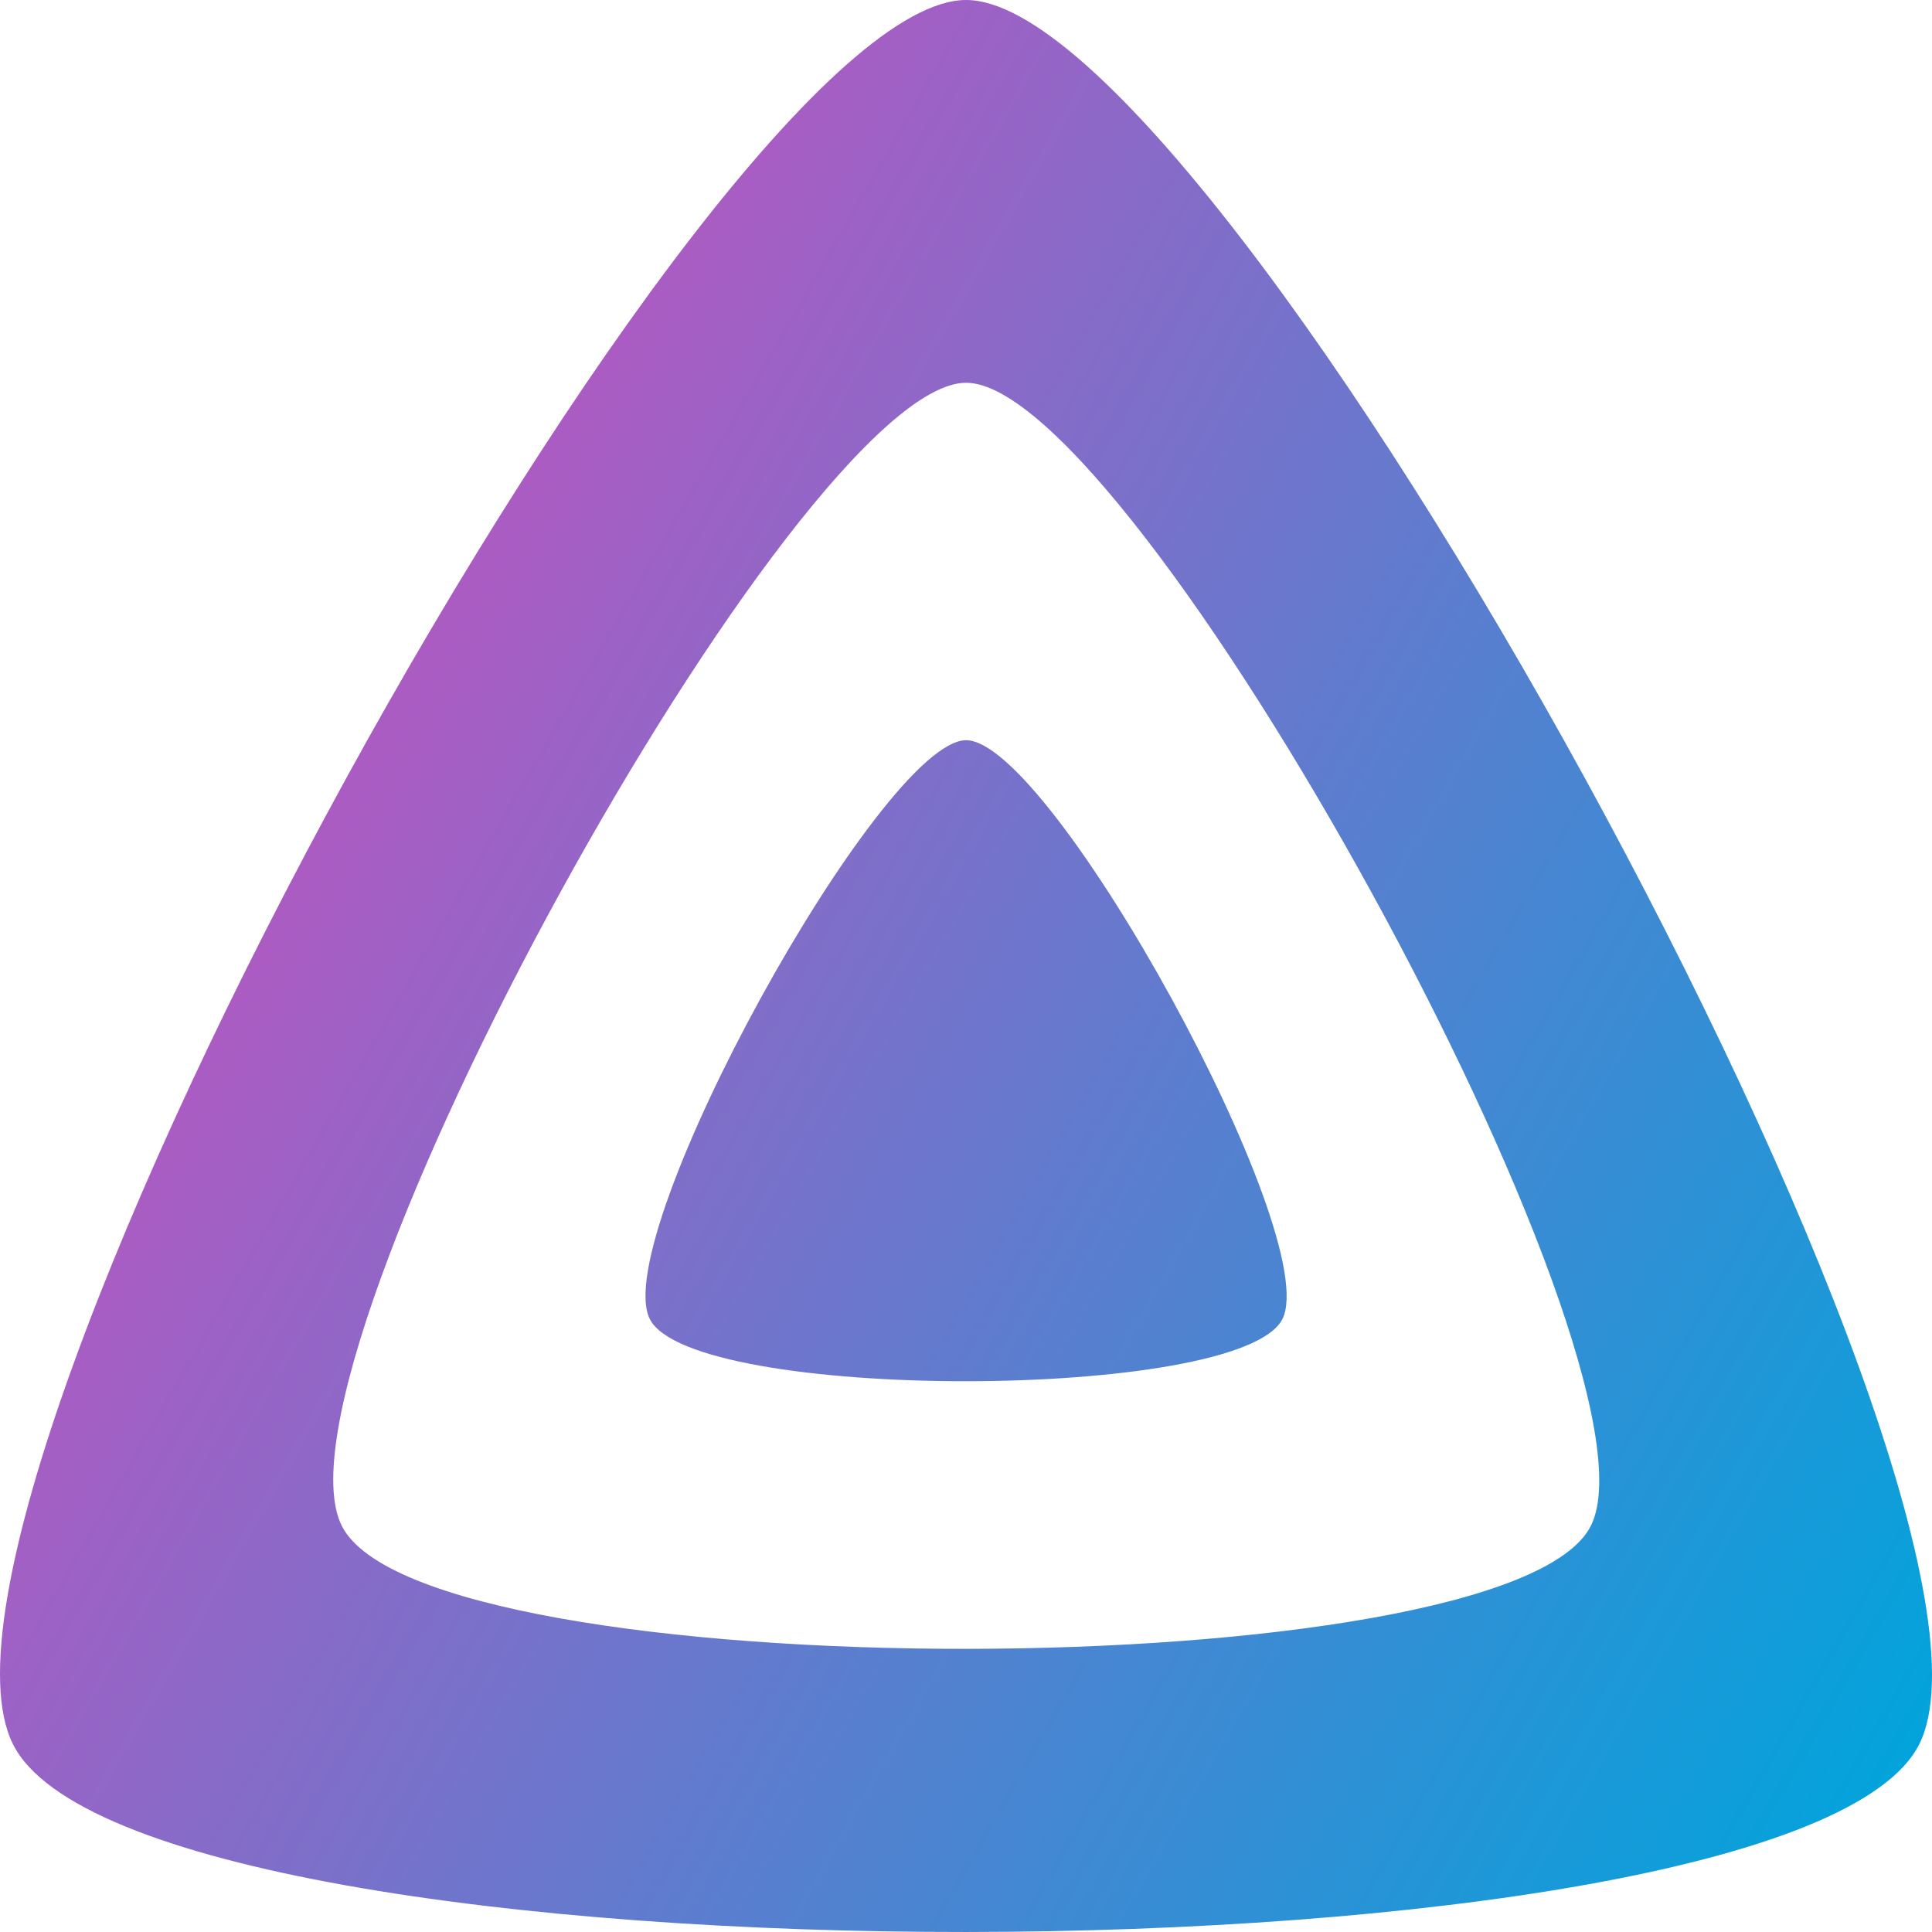
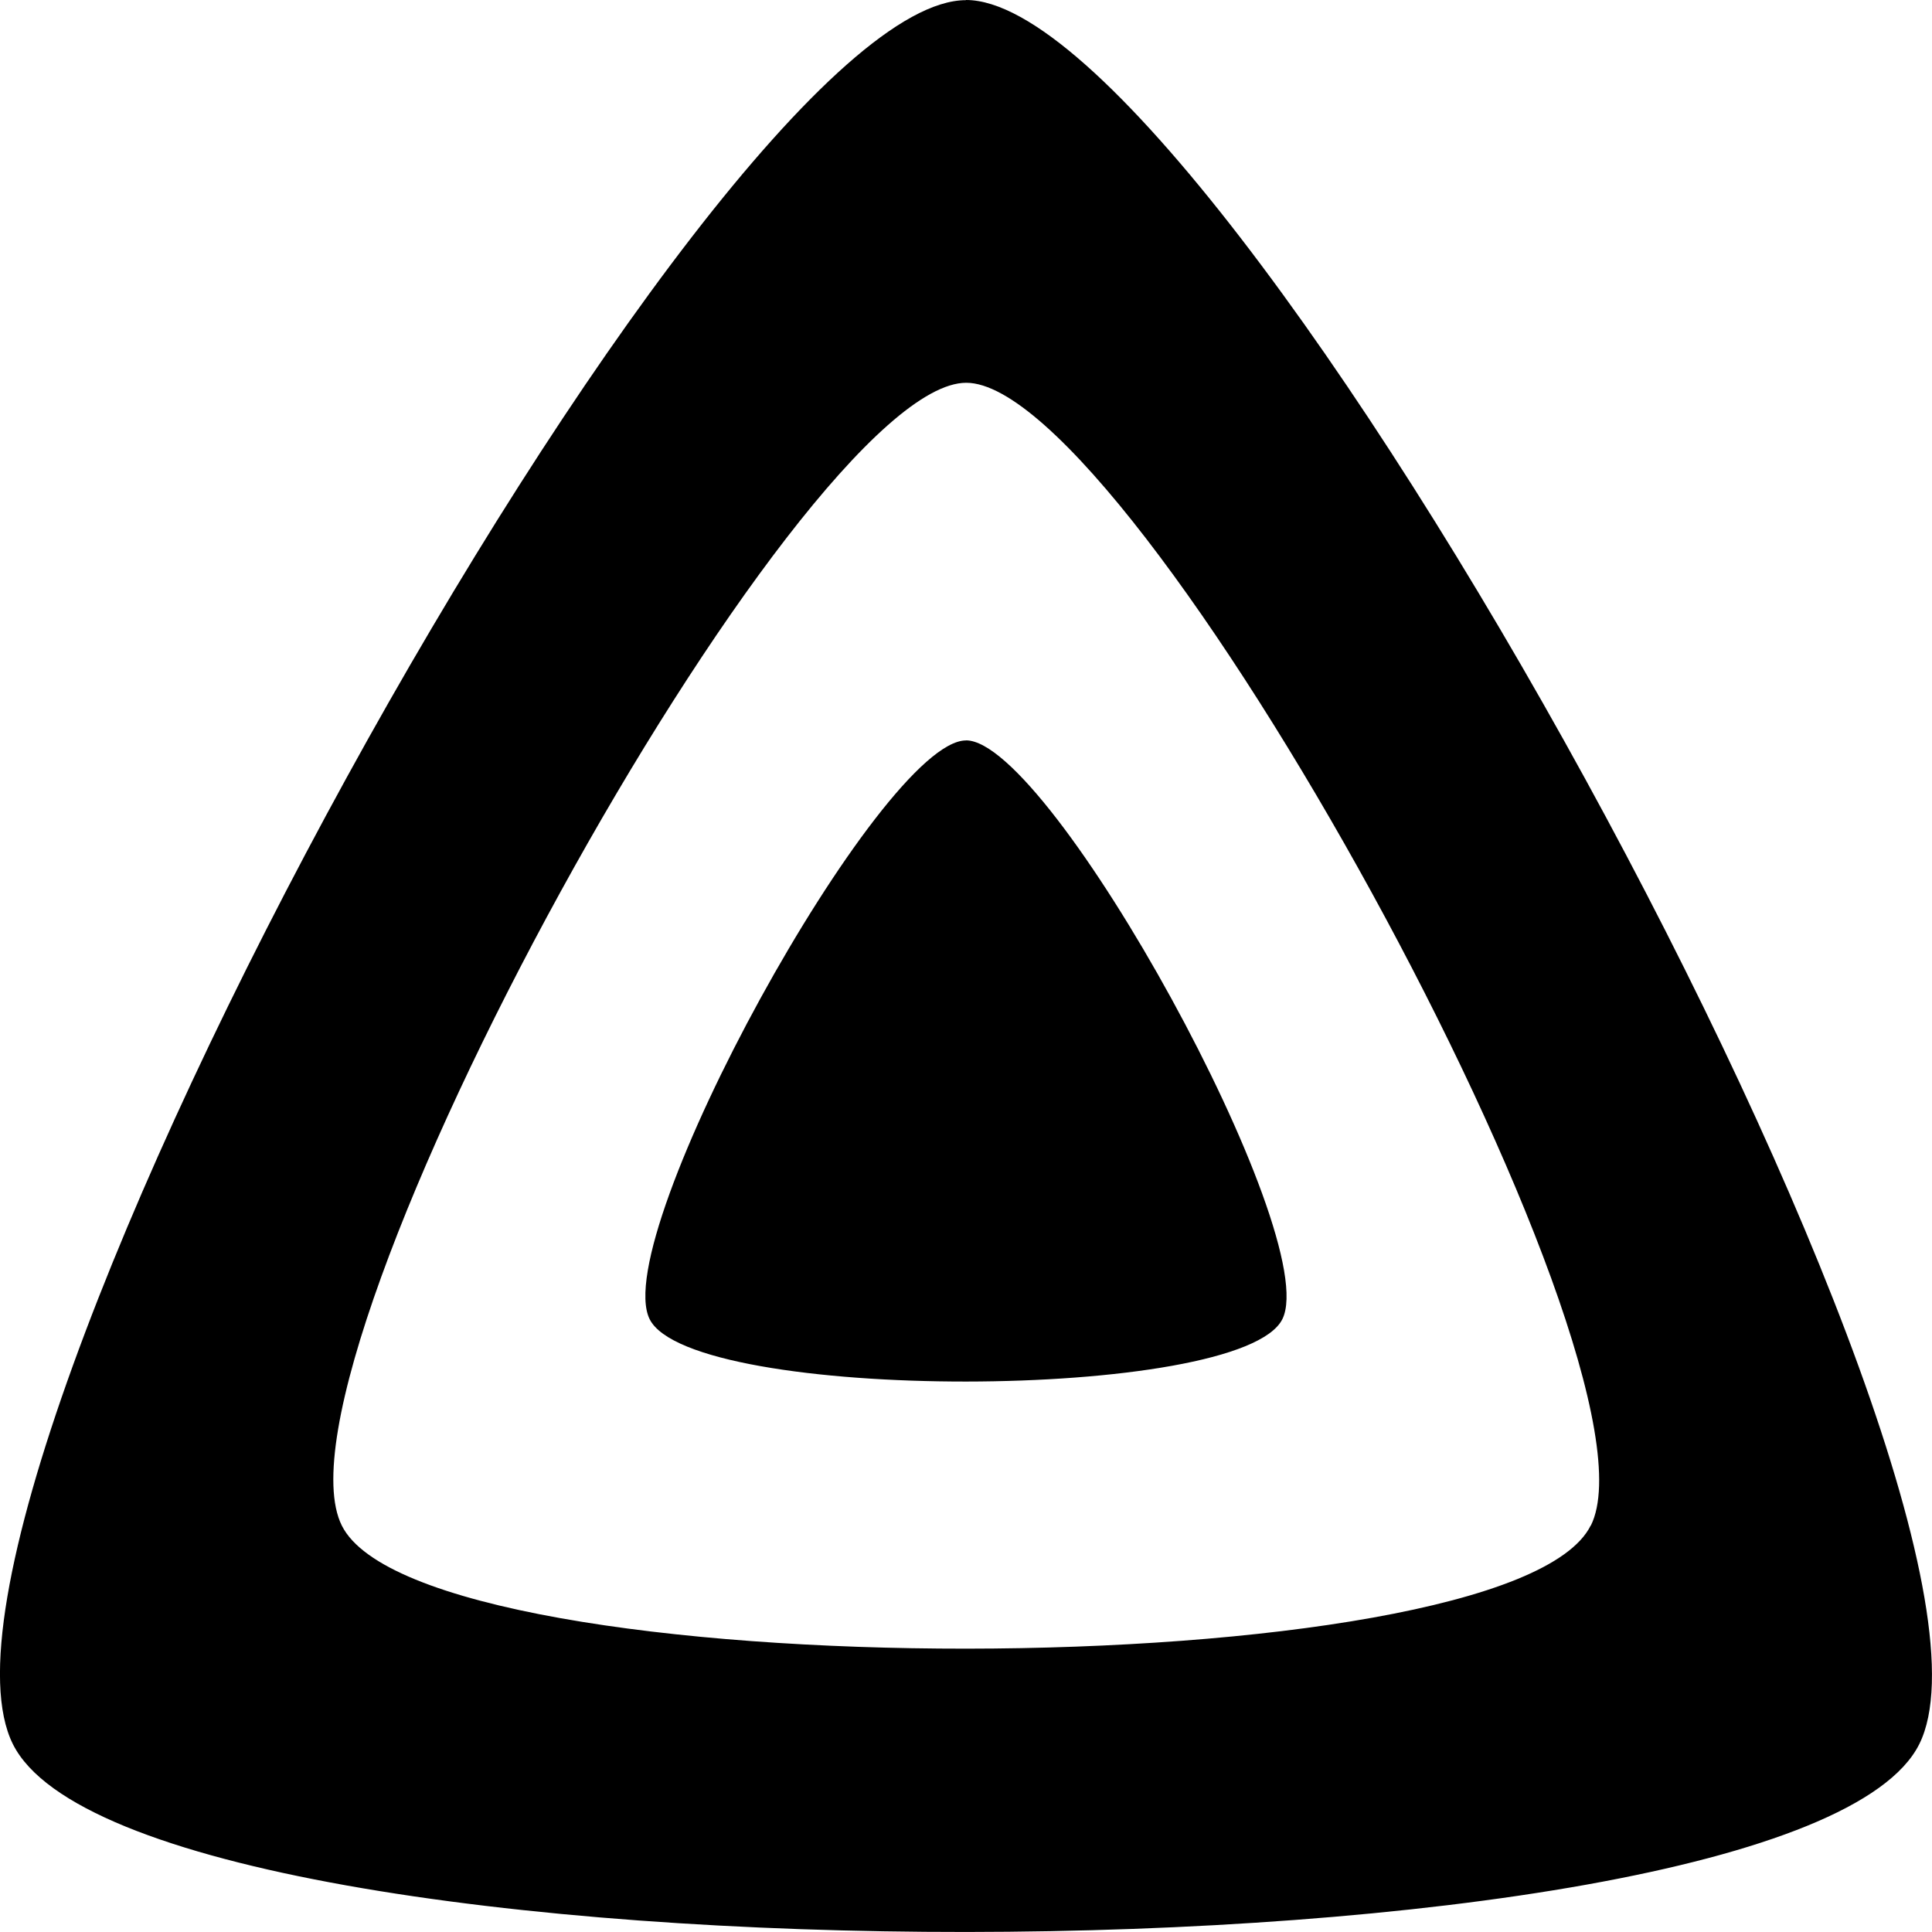
- <svg xmlns="http://www.w3.org/2000/svg" xmlns:xlink="http://www.w3.org/1999/xlink" viewBox="0 0 465.365 465.363">
-   <defs>
-     <linearGradient id="a" x1="110.25" x2="496.14" y1="213.3" y2="436.09" gradientUnits="userSpaceOnUse">
-       <stop offset="0" style="stop-color:#aa5cc3" />
-       <stop offset="1" style="stop-color:#00a4dc" />
-     </linearGradient>
-     <linearGradient xlink:href="#a" id="b" x1="110.25" x2="496.14" y1="213.3" y2="436.09" gradientUnits="userSpaceOnUse" />
-     <linearGradient xlink:href="#a" id="c" x1="110.25" x2="496.14" y1="213.3" y2="436.09" gradientUnits="userSpaceOnUse" />
-   </defs>
-   <g fill="url(#a)" transform="translate(-23.29 -23.3)">
-     <path d="M256 201.6c-20.4 0-86.2 119.3-76.2 139.4 10 20.1 142.5 19.9 152.4 0 9.9-19.9-55.7-139.4-76.2-139.4z" style="fill:url(#b)" />
-     <path d="M256 23.3c-61.6 0-259.8 359.4-229.6 420.1 30.2 60.7 429.3 60 459.2 0 29.9-60-168-420.1-229.6-420.1Zm150.5 367.5c-19.6 39.3-281.1 39.8-300.9 0C85.8 351 215.7 115.5 256 115.5c40.3 0 170.1 235.9 150.5 275.3z" style="fill:url(#c)" />
-   </g>
+ <svg xmlns="http://www.w3.org/2000/svg" role="img" viewBox="0 0 24 24">
+   <path d="M12 .002C8.826.002-1.398 18.537.16 21.666c1.56 3.129 22.14 3.094 23.682 0C25.384 18.573 15.177 0 12 0zm7.76 18.949c-1.008 2.028-14.493 2.05-15.514 0C3.224 16.9 9.92 4.755 12.003 4.755c2.081 0 8.77 12.166 7.759 14.196zM12 9.198c-1.054 0-4.446 6.15-3.93 7.189.518 1.04 7.348 1.027 7.86 0 .511-1.027-2.874-7.19-3.93-7.19z" />
</svg>
